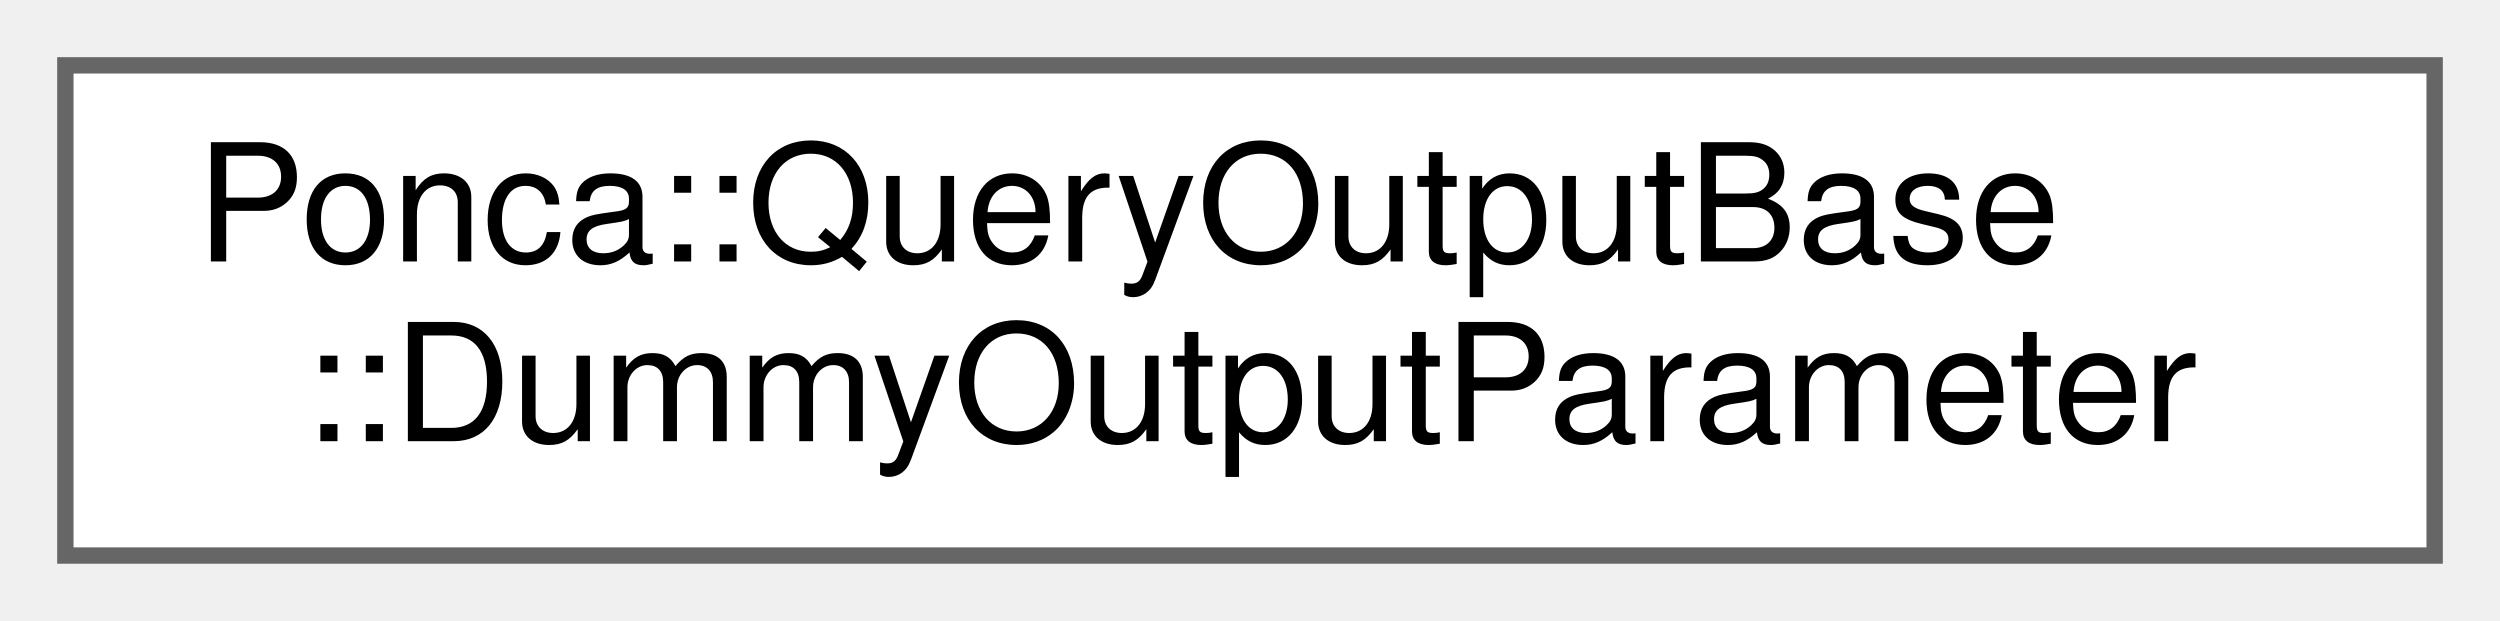
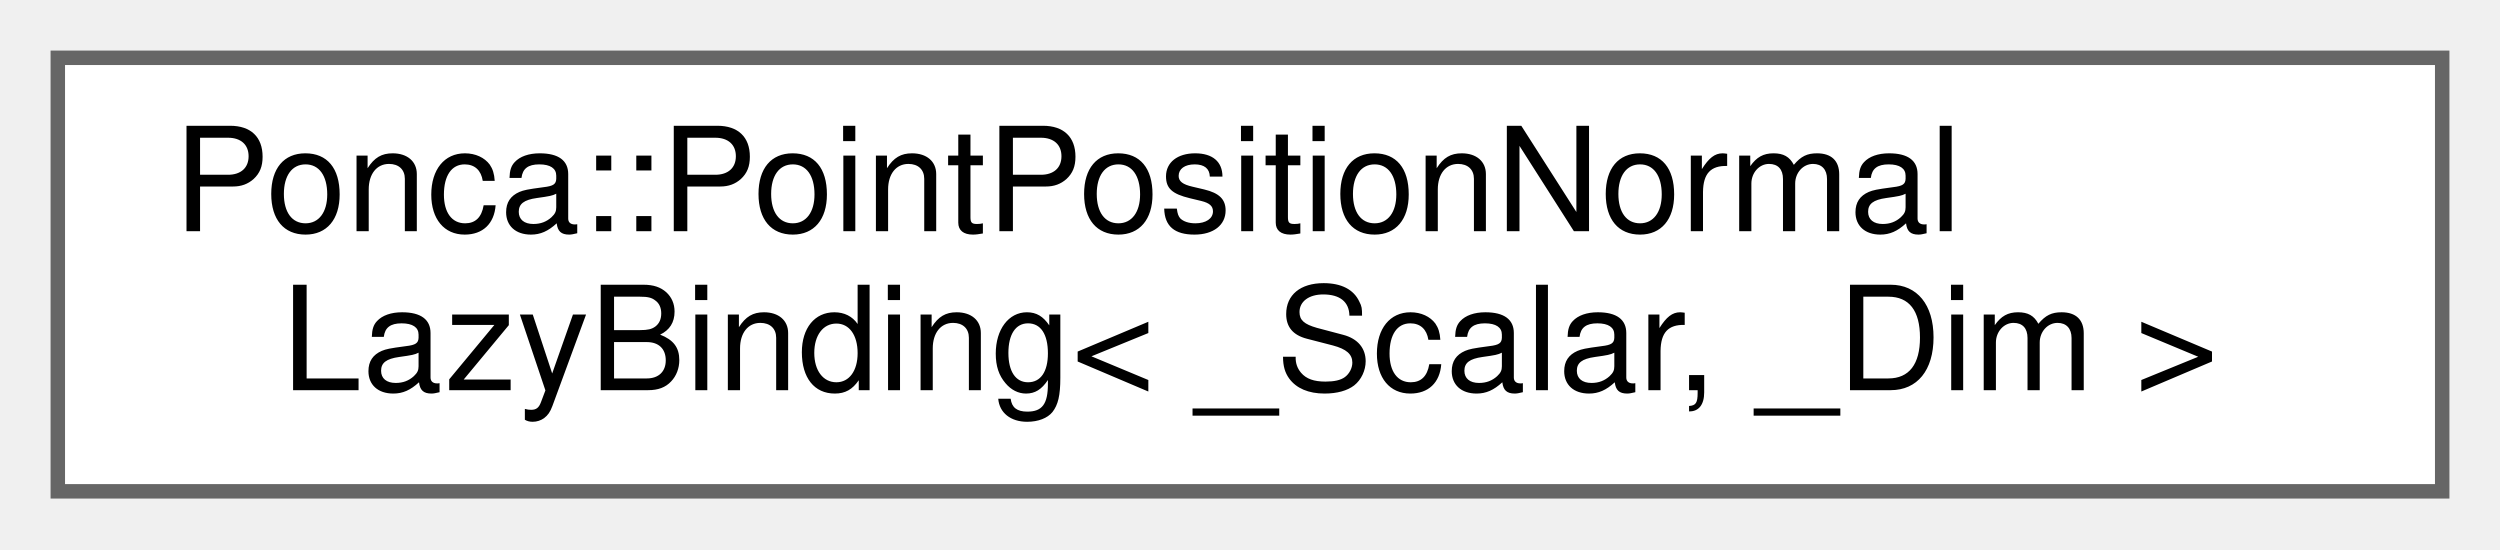
- <svg xmlns="http://www.w3.org/2000/svg" xmlns:xlink="http://www.w3.org/1999/xlink" width="153pt" height="38pt" viewBox="0.00 0.00 153.00 38.00">
+ <svg xmlns="http://www.w3.org/2000/svg" xmlns:xlink="http://www.w3.org/1999/xlink" width="173pt" height="38pt" viewBox="0.00 0.00 173.00 38.00">
  <g id="graph0" class="graph" transform="scale(1 1) rotate(0) translate(4 34)">
    <g id="Node000000" class="node">
      <g id="a_Node000000">
-         <a xlink:href="group__spatialpartitioning.html#structPonca_1_1QueryOutputBase_1_1DummyOutputParameter" target="_top" xlink:title=" ">
-           <polygon fill="white" stroke="#666666" points="145,-30 0,-30 0,0 145,0 145,-30" />
-           <text text-anchor="start" x="8" y="-18" font-family="Helvetica,sans-Serif" font-size="10.00">Ponca::QueryOutputBase</text>
-           <text text-anchor="middle" x="72.5" y="-7" font-family="Helvetica,sans-Serif" font-size="10.00">::DummyOutputParameter</text>
+         <a xlink:href="classPonca_1_1PointPositionNormalLazyBinding.html" target="_top" xlink:title="Variant of the PointPositionNormal data type that uses external raw data.">
+           <polygon fill="white" stroke="#666666" points="165,-30 0,-30 0,0 165,0 165,-30" />
+           <text text-anchor="start" x="8" y="-18" font-family="Helvetica,sans-Serif" font-size="10.00">Ponca::PointPositionNormal</text>
+           <text text-anchor="middle" x="82.5" y="-7" font-family="Helvetica,sans-Serif" font-size="10.00">LazyBinding&lt; _Scalar, _Dim &gt;</text>
        </a>
      </g>
    </g>
  </g>
</svg>
